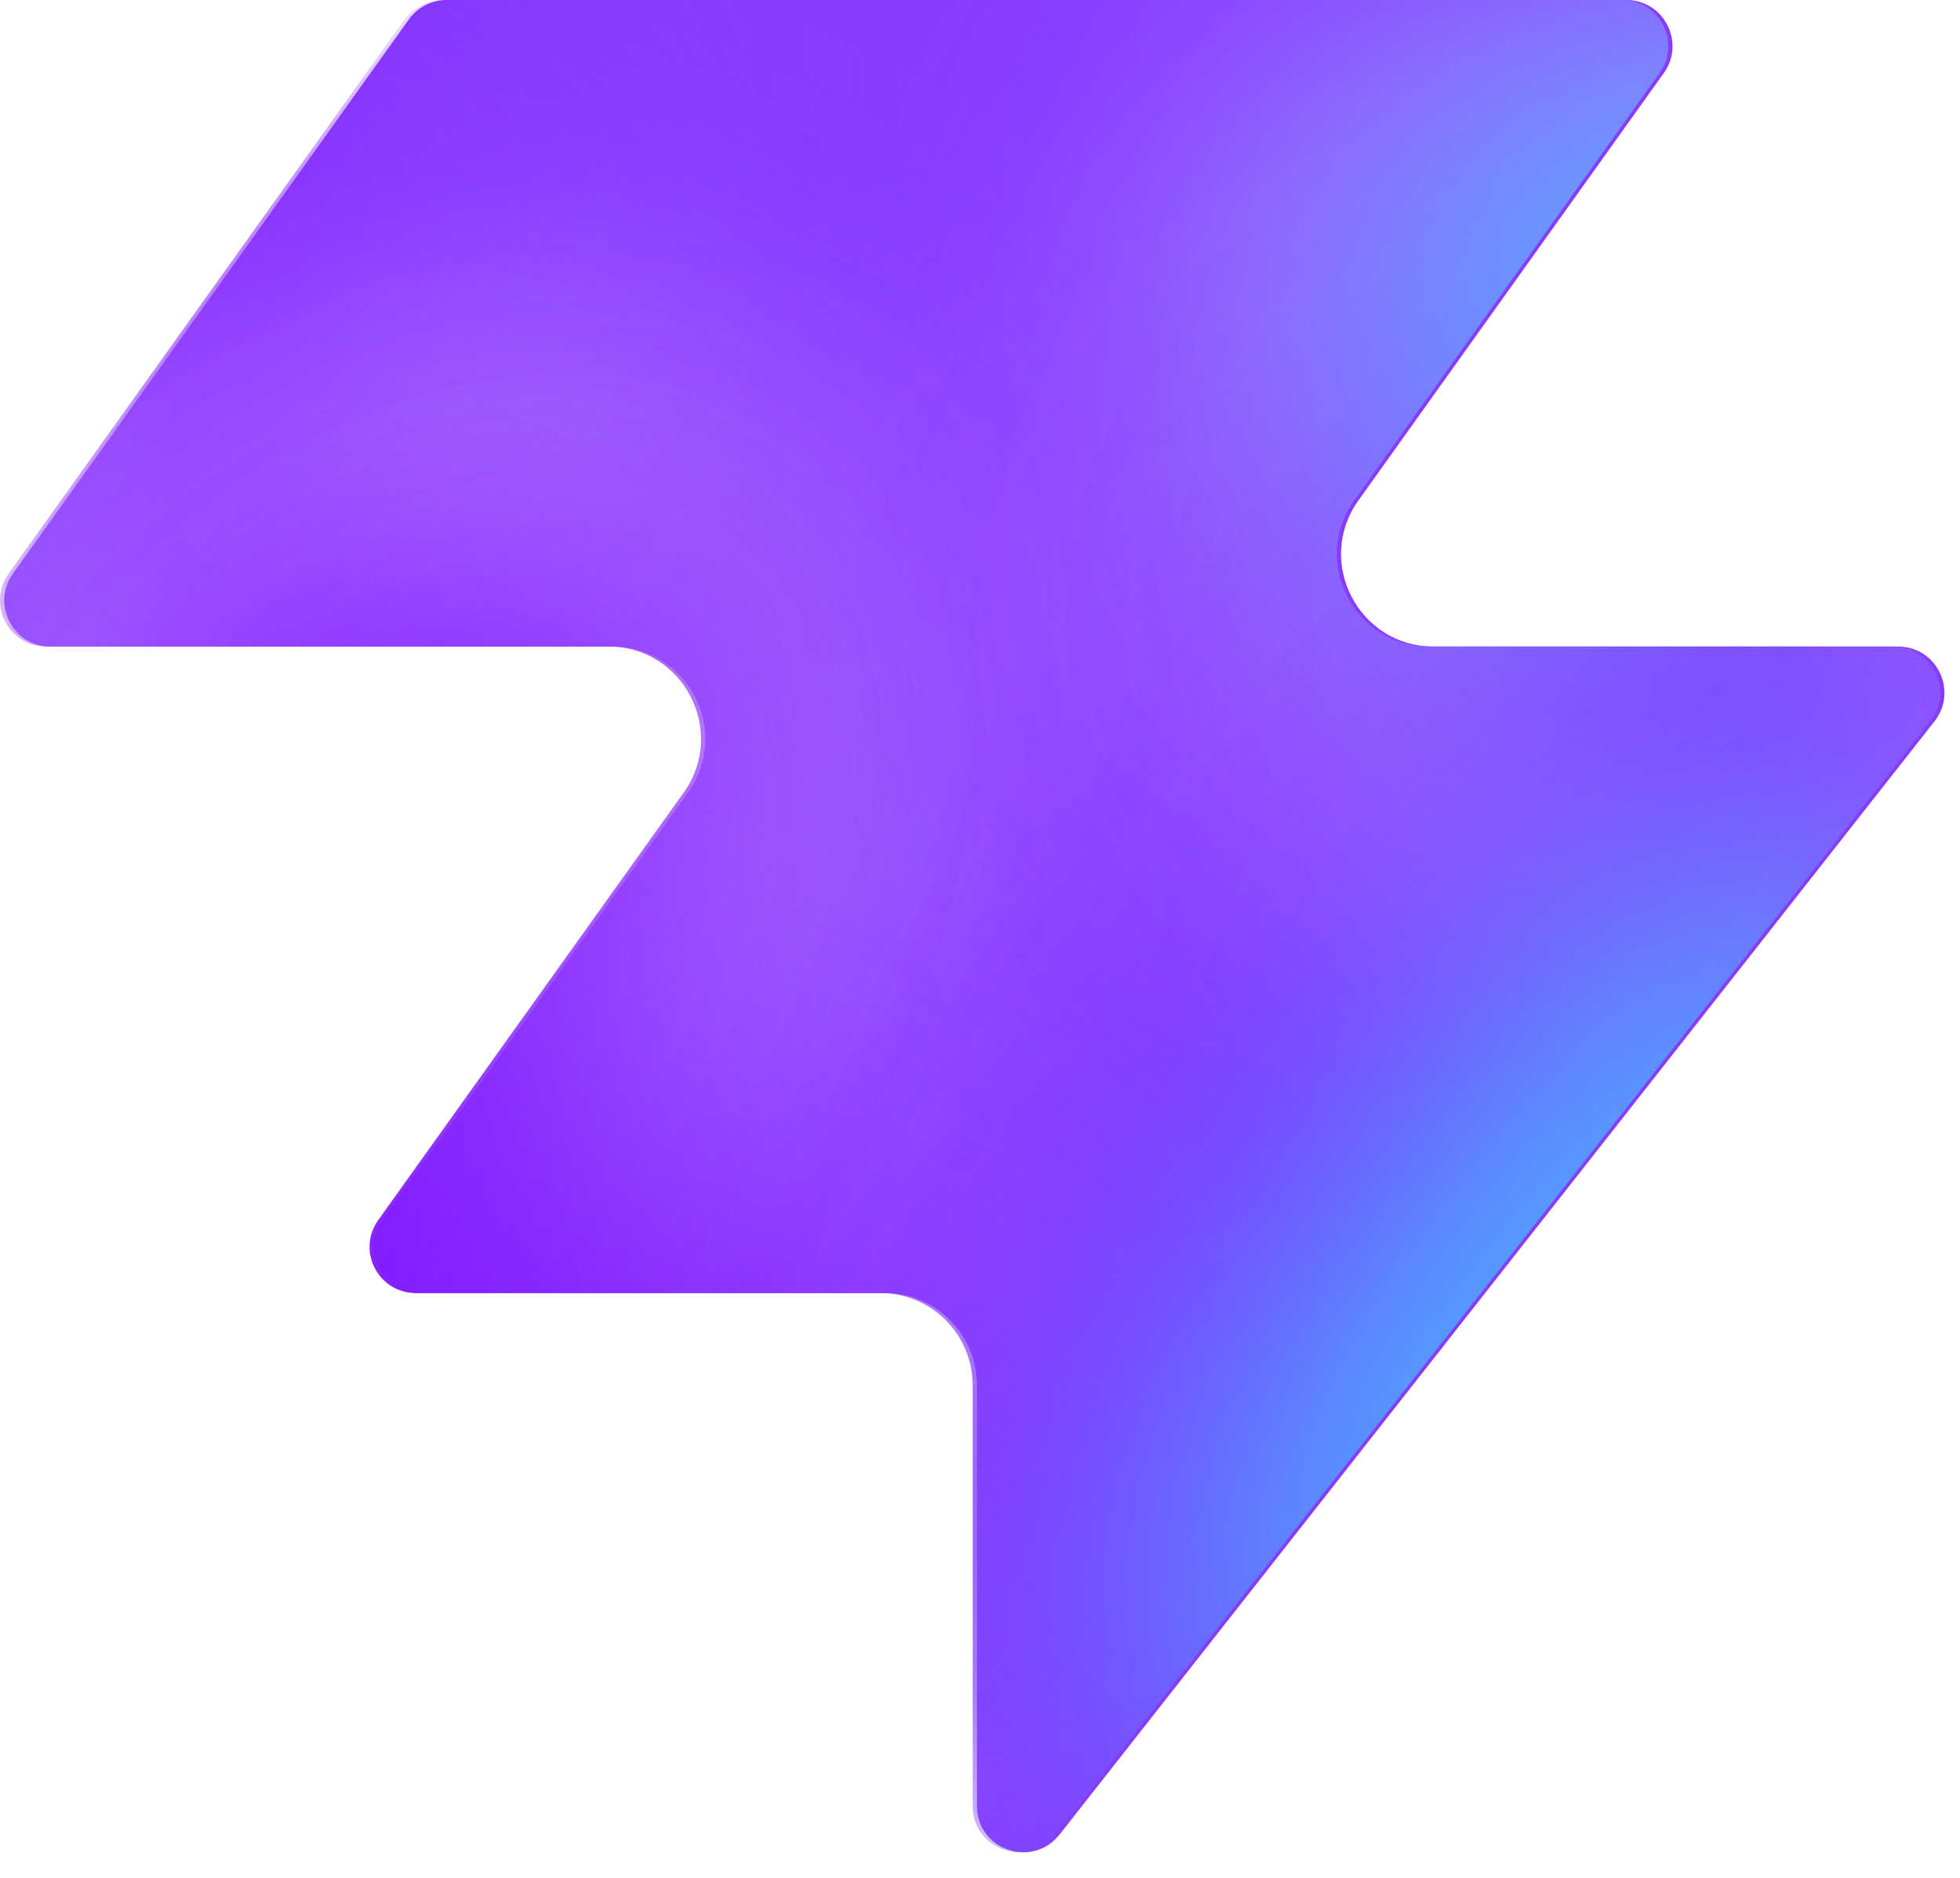
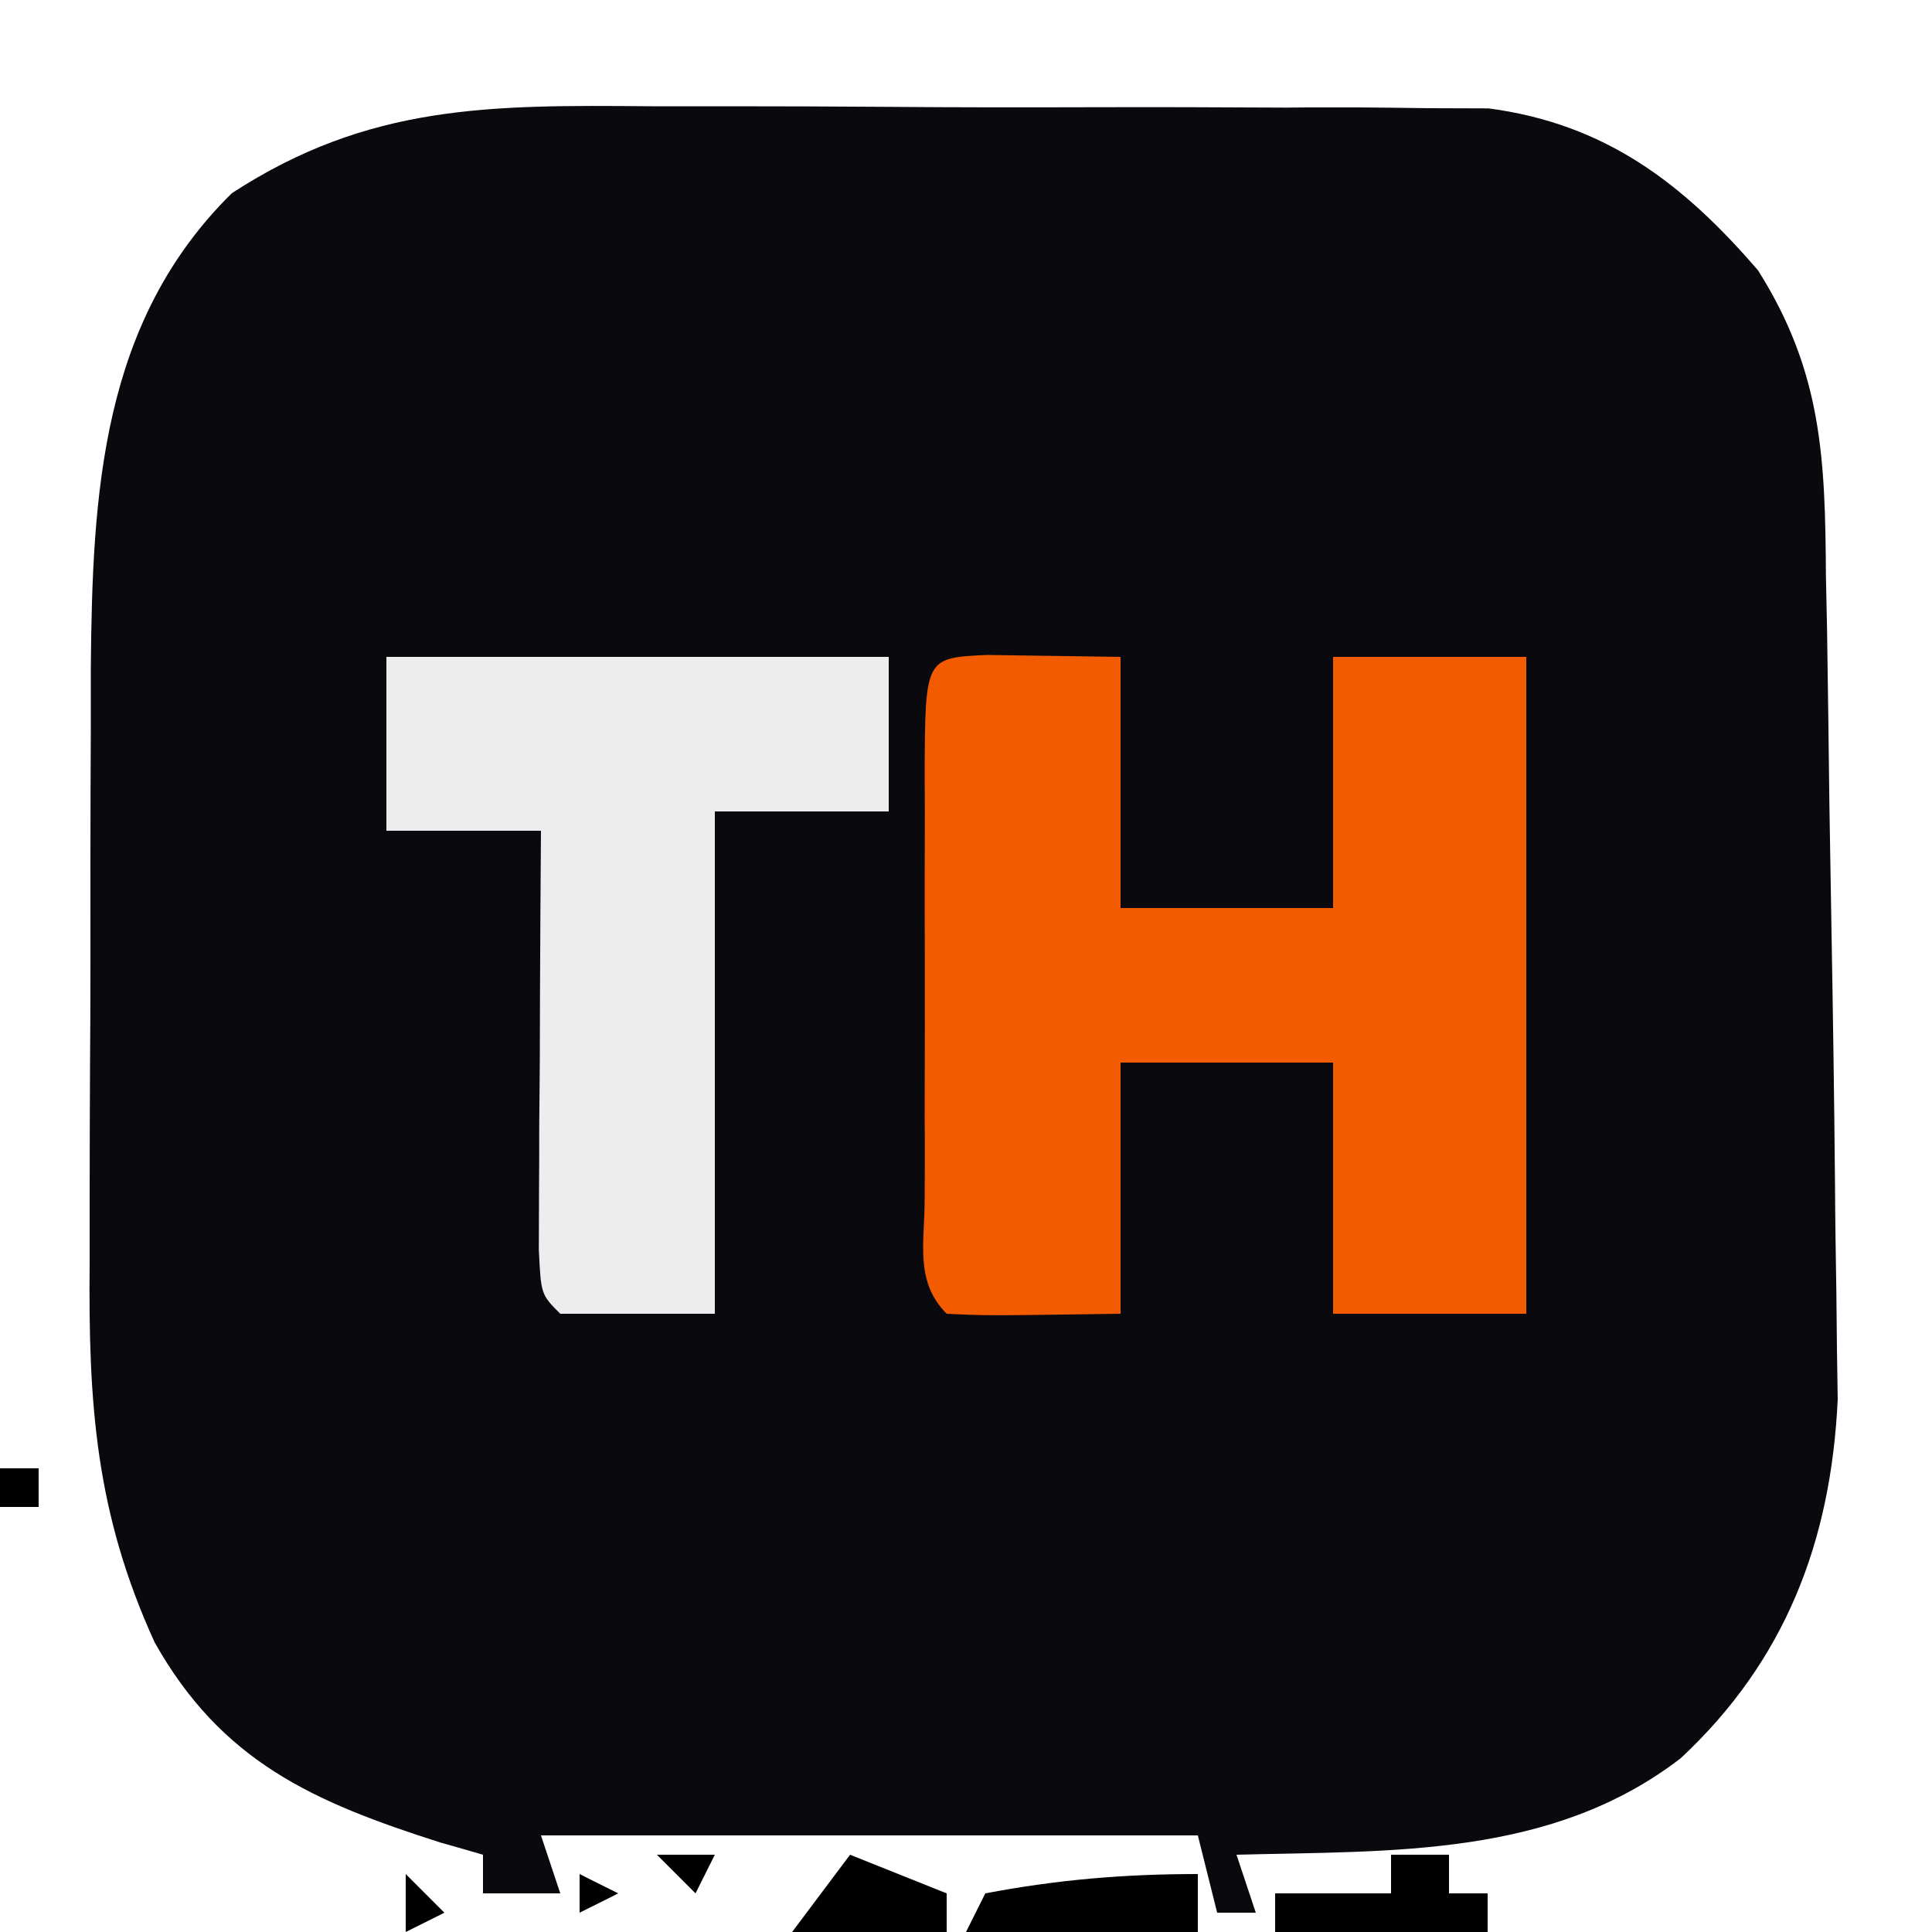
- <svg xmlns="http://www.w3.org/2000/svg" width="48" height="46" fill="none" viewBox="0 0 48 46">
-   <path fill="#863bff" d="M25.946 44.938c-.664.845-2.021.375-2.021-.698V33.937a2.26 2.26 0 0 0-2.262-2.262H10.287c-.92 0-1.456-1.04-.92-1.788l7.48-10.471c1.07-1.497 0-3.578-1.842-3.578H1.237c-.92 0-1.456-1.04-.92-1.788L10.013.474c.214-.297.556-.474.92-.474h28.894c.92 0 1.456 1.04.92 1.788l-7.48 10.471c-1.07 1.498 0 3.579 1.842 3.579h11.377c.943 0 1.473 1.088.89 1.83L25.947 44.94z" style="fill:#863bff;fill:color(display-p3 .525 .23 1);fill-opacity:1" />
-   <mask id="a" width="48" height="46" x="0" y="0" maskUnits="userSpaceOnUse" style="mask-type:alpha">
-     <path fill="#000" d="M25.842 44.938c-.664.844-2.021.375-2.021-.698V33.937a2.26 2.26 0 0 0-2.262-2.262H10.183c-.92 0-1.456-1.04-.92-1.788l7.48-10.471c1.07-1.498 0-3.579-1.842-3.579H1.133c-.92 0-1.456-1.04-.92-1.787L9.91.473c.214-.297.556-.474.92-.474h28.894c.92 0 1.456 1.04.92 1.788l-7.48 10.471c-1.07 1.498 0 3.578 1.842 3.578h11.377c.943 0 1.473 1.088.89 1.832L25.843 44.94z" style="fill:#000;fill-opacity:1" />
-   </mask>
-   <g mask="url(#a)">
-     <g filter="url(#b)">
-       <ellipse cx="5.508" cy="14.704" fill="#ede6ff" rx="5.508" ry="14.704" style="fill:#ede6ff;fill:color(display-p3 .927 .903 1);fill-opacity:1" transform="matrix(.00324 1 1 -.00324 -4.47 31.516)" />
-     </g>
-     <g filter="url(#c)">
-       <ellipse cx="10.399" cy="29.851" fill="#ede6ff" rx="10.399" ry="29.851" style="fill:#ede6ff;fill:color(display-p3 .927 .903 1);fill-opacity:1" transform="matrix(.00324 1 1 -.00324 -39.328 7.883)" />
-     </g>
-     <g filter="url(#d)">
-       <ellipse cx="5.508" cy="30.487" fill="#7e14ff" rx="5.508" ry="30.487" style="fill:#7e14ff;fill:color(display-p3 .492 .077 1);fill-opacity:1" transform="rotate(89.814 -25.913 -14.639)scale(1 -1)" />
-     </g>
-     <g filter="url(#e)">
-       <ellipse cx="5.508" cy="30.599" fill="#7e14ff" rx="5.508" ry="30.599" style="fill:#7e14ff;fill:color(display-p3 .492 .077 1);fill-opacity:1" transform="rotate(89.814 -32.644 -3.334)scale(1 -1)" />
-     </g>
-     <g filter="url(#f)">
-       <ellipse cx="5.508" cy="30.599" fill="#7e14ff" rx="5.508" ry="30.599" style="fill:#7e14ff;fill:color(display-p3 .492 .077 1);fill-opacity:1" transform="matrix(.00324 1 1 -.00324 -34.34 30.47)" />
-     </g>
-     <g filter="url(#g)">
-       <ellipse cx="14.072" cy="22.078" fill="#ede6ff" rx="14.072" ry="22.078" style="fill:#ede6ff;fill:color(display-p3 .927 .903 1);fill-opacity:1" transform="rotate(93.35 24.506 48.493)scale(-1 1)" />
-     </g>
-     <g filter="url(#h)">
-       <ellipse cx="3.47" cy="21.501" fill="#7e14ff" rx="3.47" ry="21.501" style="fill:#7e14ff;fill:color(display-p3 .492 .077 1);fill-opacity:1" transform="rotate(89.009 28.708 47.59)scale(-1 1)" />
-     </g>
-     <g filter="url(#i)">
-       <ellipse cx="3.47" cy="21.501" fill="#7e14ff" rx="3.47" ry="21.501" style="fill:#7e14ff;fill:color(display-p3 .492 .077 1);fill-opacity:1" transform="rotate(89.009 28.708 47.59)scale(-1 1)" />
-     </g>
-     <g filter="url(#j)">
-       <ellipse cx=".387" cy="8.972" fill="#7e14ff" rx="4.407" ry="29.108" style="fill:#7e14ff;fill:color(display-p3 .492 .077 1);fill-opacity:1" transform="rotate(39.51 .387 8.972)" />
-     </g>
-     <g filter="url(#k)">
-       <ellipse cx="47.523" cy="-6.092" fill="#7e14ff" rx="4.407" ry="29.108" style="fill:#7e14ff;fill:color(display-p3 .492 .077 1);fill-opacity:1" transform="rotate(37.892 47.523 -6.092)" />
-     </g>
-     <g filter="url(#l)">
-       <ellipse cx="41.412" cy="6.333" fill="#47bfff" rx="5.971" ry="9.665" style="fill:#47bfff;fill:color(display-p3 .28 .748 1);fill-opacity:1" transform="rotate(37.892 41.412 6.333)" />
-     </g>
-     <g filter="url(#m)">
-       <ellipse cx="-1.879" cy="38.332" fill="#7e14ff" rx="4.407" ry="29.108" style="fill:#7e14ff;fill:color(display-p3 .492 .077 1);fill-opacity:1" transform="rotate(37.892 -1.88 38.332)" />
-     </g>
-     <g filter="url(#n)">
-       <ellipse cx="-1.879" cy="38.332" fill="#7e14ff" rx="4.407" ry="29.108" style="fill:#7e14ff;fill:color(display-p3 .492 .077 1);fill-opacity:1" transform="rotate(37.892 -1.88 38.332)" />
-     </g>
-     <g filter="url(#o)">
-       <ellipse cx="35.651" cy="29.907" fill="#7e14ff" rx="4.407" ry="29.108" style="fill:#7e14ff;fill:color(display-p3 .492 .077 1);fill-opacity:1" transform="rotate(37.892 35.651 29.907)" />
-     </g>
-     <g filter="url(#p)">
-       <ellipse cx="38.418" cy="32.4" fill="#47bfff" rx="5.971" ry="15.297" style="fill:#47bfff;fill:color(display-p3 .28 .748 1);fill-opacity:1" transform="rotate(37.892 38.418 32.4)" />
-     </g>
-   </g>
-   <defs>
-     <filter id="b" width="60.045" height="41.654" x="-19.77" y="16.149" color-interpolation-filters="sRGB" filterUnits="userSpaceOnUse">
-       <feFlood flood-opacity="0" result="BackgroundImageFix" />
-       <feBlend in="SourceGraphic" in2="BackgroundImageFix" result="shape" />
-       <feGaussianBlur result="effect1_foregroundBlur_2002_17158" stdDeviation="7.659" />
-     </filter>
-     <filter id="c" width="90.34" height="51.437" x="-54.613" y="-7.533" color-interpolation-filters="sRGB" filterUnits="userSpaceOnUse">
-       <feFlood flood-opacity="0" result="BackgroundImageFix" />
-       <feBlend in="SourceGraphic" in2="BackgroundImageFix" result="shape" />
-       <feGaussianBlur result="effect1_foregroundBlur_2002_17158" stdDeviation="7.659" />
-     </filter>
-     <filter id="d" width="79.355" height="29.4" x="-49.64" y="2.03" color-interpolation-filters="sRGB" filterUnits="userSpaceOnUse">
-       <feFlood flood-opacity="0" result="BackgroundImageFix" />
-       <feBlend in="SourceGraphic" in2="BackgroundImageFix" result="shape" />
-       <feGaussianBlur result="effect1_foregroundBlur_2002_17158" stdDeviation="4.596" />
-     </filter>
-     <filter id="e" width="79.579" height="29.4" x="-45.045" y="20.029" color-interpolation-filters="sRGB" filterUnits="userSpaceOnUse">
-       <feFlood flood-opacity="0" result="BackgroundImageFix" />
-       <feBlend in="SourceGraphic" in2="BackgroundImageFix" result="shape" />
-       <feGaussianBlur result="effect1_foregroundBlur_2002_17158" stdDeviation="4.596" />
-     </filter>
-     <filter id="f" width="79.579" height="29.4" x="-43.513" y="21.178" color-interpolation-filters="sRGB" filterUnits="userSpaceOnUse">
-       <feFlood flood-opacity="0" result="BackgroundImageFix" />
-       <feBlend in="SourceGraphic" in2="BackgroundImageFix" result="shape" />
-       <feGaussianBlur result="effect1_foregroundBlur_2002_17158" stdDeviation="4.596" />
-     </filter>
-     <filter id="g" width="74.749" height="58.852" x="15.756" y="-17.901" color-interpolation-filters="sRGB" filterUnits="userSpaceOnUse">
-       <feFlood flood-opacity="0" result="BackgroundImageFix" />
-       <feBlend in="SourceGraphic" in2="BackgroundImageFix" result="shape" />
-       <feGaussianBlur result="effect1_foregroundBlur_2002_17158" stdDeviation="7.659" />
-     </filter>
-     <filter id="h" width="61.377" height="25.362" x="23.548" y="2.284" color-interpolation-filters="sRGB" filterUnits="userSpaceOnUse">
-       <feFlood flood-opacity="0" result="BackgroundImageFix" />
-       <feBlend in="SourceGraphic" in2="BackgroundImageFix" result="shape" />
-       <feGaussianBlur result="effect1_foregroundBlur_2002_17158" stdDeviation="4.596" />
-     </filter>
-     <filter id="i" width="61.377" height="25.362" x="23.548" y="2.284" color-interpolation-filters="sRGB" filterUnits="userSpaceOnUse">
-       <feFlood flood-opacity="0" result="BackgroundImageFix" />
-       <feBlend in="SourceGraphic" in2="BackgroundImageFix" result="shape" />
-       <feGaussianBlur result="effect1_foregroundBlur_2002_17158" stdDeviation="4.596" />
-     </filter>
-     <filter id="j" width="56.045" height="63.649" x="-27.636" y="-22.853" color-interpolation-filters="sRGB" filterUnits="userSpaceOnUse">
-       <feFlood flood-opacity="0" result="BackgroundImageFix" />
-       <feBlend in="SourceGraphic" in2="BackgroundImageFix" result="shape" />
-       <feGaussianBlur result="effect1_foregroundBlur_2002_17158" stdDeviation="4.596" />
-     </filter>
-     <filter id="k" width="54.814" height="64.646" x="20.116" y="-38.415" color-interpolation-filters="sRGB" filterUnits="userSpaceOnUse">
-       <feFlood flood-opacity="0" result="BackgroundImageFix" />
-       <feBlend in="SourceGraphic" in2="BackgroundImageFix" result="shape" />
-       <feGaussianBlur result="effect1_foregroundBlur_2002_17158" stdDeviation="4.596" />
-     </filter>
-     <filter id="l" width="33.541" height="35.313" x="24.641" y="-11.323" color-interpolation-filters="sRGB" filterUnits="userSpaceOnUse">
-       <feFlood flood-opacity="0" result="BackgroundImageFix" />
-       <feBlend in="SourceGraphic" in2="BackgroundImageFix" result="shape" />
-       <feGaussianBlur result="effect1_foregroundBlur_2002_17158" stdDeviation="4.596" />
-     </filter>
-     <filter id="m" width="54.814" height="64.646" x="-29.286" y="6.009" color-interpolation-filters="sRGB" filterUnits="userSpaceOnUse">
-       <feFlood flood-opacity="0" result="BackgroundImageFix" />
-       <feBlend in="SourceGraphic" in2="BackgroundImageFix" result="shape" />
-       <feGaussianBlur result="effect1_foregroundBlur_2002_17158" stdDeviation="4.596" />
-     </filter>
-     <filter id="n" width="54.814" height="64.646" x="-29.286" y="6.009" color-interpolation-filters="sRGB" filterUnits="userSpaceOnUse">
-       <feFlood flood-opacity="0" result="BackgroundImageFix" />
-       <feBlend in="SourceGraphic" in2="BackgroundImageFix" result="shape" />
-       <feGaussianBlur result="effect1_foregroundBlur_2002_17158" stdDeviation="4.596" />
-     </filter>
-     <filter id="o" width="54.814" height="64.646" x="8.244" y="-2.416" color-interpolation-filters="sRGB" filterUnits="userSpaceOnUse">
-       <feFlood flood-opacity="0" result="BackgroundImageFix" />
-       <feBlend in="SourceGraphic" in2="BackgroundImageFix" result="shape" />
-       <feGaussianBlur result="effect1_foregroundBlur_2002_17158" stdDeviation="4.596" />
-     </filter>
-     <filter id="p" width="39.409" height="43.623" x="18.713" y="10.588" color-interpolation-filters="sRGB" filterUnits="userSpaceOnUse">
-       <feFlood flood-opacity="0" result="BackgroundImageFix" />
-       <feBlend in="SourceGraphic" in2="BackgroundImageFix" result="shape" />
-       <feGaussianBlur result="effect1_foregroundBlur_2002_17158" stdDeviation="4.596" />
-     </filter>
-   </defs>
+ <svg xmlns="http://www.w3.org/2000/svg" version="1.1" width="100" height="100">
+   <path d="M33.7,5.5c1.3,0,2.61,0,3.95,0c2.76,0,5.51,.01,8.26,.03c3.51,.03,7.03,.03,10.54,.02c3.38-.01,6.75,0,10.12,.02c.63-.01,.63-.01,3.81-.01c1.17,.01,2.35,.02,3.56,.04c.51,0,.51,0,3.11,.01C83.09,6.41,87.11,9.48,91,14c3.33,5.28,3.47,9.78,3.51,15.82c.02,.95,.04,1.89,.06,2.86c.05,3,.08,6,.12,9.01c.03,2,.07,4,.1,6c.08,4.56,.15,9.12,.19,13.68c.01,1.85,.04,3.7,.07,5.54c.01,.96,.02,1.92,.03,2.91c.01,.87,.03,1.73,.04,2.62C94.77,79.82,92.39,85.97,87,91c-6.68,5.15-14.94,4.79-23,5c.33,.99,.66,1.98,1,3c-.66,0-1.32,0-2,0c-.33-1.32-.66-2.64-1-4c-11.33,0-22.67,0-34,0c.33,.99,.66,1.98,1,3c-1.32,0-2.64,0-4,0c0-.66,0-1.32,0-2c-.72-.21-1.45-.42-2.2-.63C16.21,93.27,11.47,91.18,8,85C4.95,78.31,4.57,72.68,4.64,65.38c0-1.1,0-2.2,0-3.33c0-2.32,.01-4.63,.02-6.95c.03-3.52,.02-7.05,.02-10.57c0-2.26,.01-4.52,.02-6.78c0-1.04,0-2.08,0-3.16C4.78,25.55,5.23,16.67,12,10c7.09-4.62,13.39-4.57,21.7-4.5Z" fill="#0A090E" />
+   <path d="M51.07,33.9c1.15,.02,1.15,.02,6.93,.1c0,4.33,0,8.67,0,13c3.67,0,7.33,0,11,0c0-4.33,0-8.67,0-13c3.3,0,6.6,0,10,0c0,11.33,0,22.67,0,34c-3.3,0-6.6,0-10,0c0-4.33,0-8.67,0-13c-3.67,0-7.33,0-11,0c0,4.33,0,8.67,0,13c-6.93,.1-6.93,.1-9,0c-1.68-1.68-1.13-3.73-1.14-5.97c0-.69,.01-1.38,.01-2.09c0-.71,0-1.42-.01-2.14c0-1.5,.01-3,.01-4.49c0-2.3,0-4.6-.01-6.9c0-1.45,.01-2.9,.01-4.35c0-.69-.01-1.38-.01-2.09c.03-5.92,.03-5.92,3.21-6.07Z" fill="#F35B01" />
+   <path d="M20,34c8.67,0,17.33,0,26,0c0,2.64,0,5.28,0,8c-2.97,0-5.94,0-9,0c0,8.67,0,17.33,0,26c-2.64,0-5.28,0-8,0c-1-1-1-1-1.11-3.32c0-1,.01-2,.01-3.03c.01-1.08,.01-2.16,.01-3.27c.01-1.14,.02-2.27,.03-3.44c0-1.14,.01-2.28,.01-3.46c.01-2.83,.03-5.65,.05-8.48c-2.64,0-5.28,0-8,0c0-2.97,0-5.94,0-9Z" fill="#EDEDED" />
+   <path d="M72,96c.99,0,1.98,0,3,0c0,.66,0,1.32,0,2c.66,0,1.32,0,2,0c0,.66,0,1.32,0,2c-3.67,0-7.33,0-11,0c0-.66,0-1.32,0-2c1.98,0,3.96,0,6,0c0-.66,0-1.32,0-2Z" fill="#000000" />
+   <path d="M62,97c0,.99,0,1.98,0,3c-4,0-8,0-12,0c.33-.66,.66-1.32,1-2c3.74-.71,7.19-1,11-1Z" fill="#000000" />
+   <path d="M44,96c.83,.33,.83,.33,5,2c0,.66,0,1.32,0,2c-2.64,0-5.28,0-8,0c.99-1.32,1.98-2.64,3-4Z" fill="#000000" />
+   <path d="M21,97c.66,.66,1.32,1.32,2,2c-.33,.17-.33,.17-2,1c0-.99,0-1.98,0-3Z" fill="#000000" />
+   <path d="M34,96c.99,0,1.98,0,3,0c-.33,.66-.66,1.32-1,2c-.66-.66-1.32-1.32-2-2Z" fill="#000000" />
+   <path d="M0,76c.66,0,1.32,0,2,0c0,.66,0,1.32,0,2c-.66,0-1.32,0-2,0c0-.66,0-1.32,0-2Z" fill="#000000" />
+   <path d="M30,97c.33,.17,.33,.17,2,1c-.33,.17-.33,.17-2,1c0-.66,0-1.32,0-2Z" fill="#000000" />
+   <path d="M33,98c2,1,2,1,2,1Z" fill="#000000" />
</svg>
